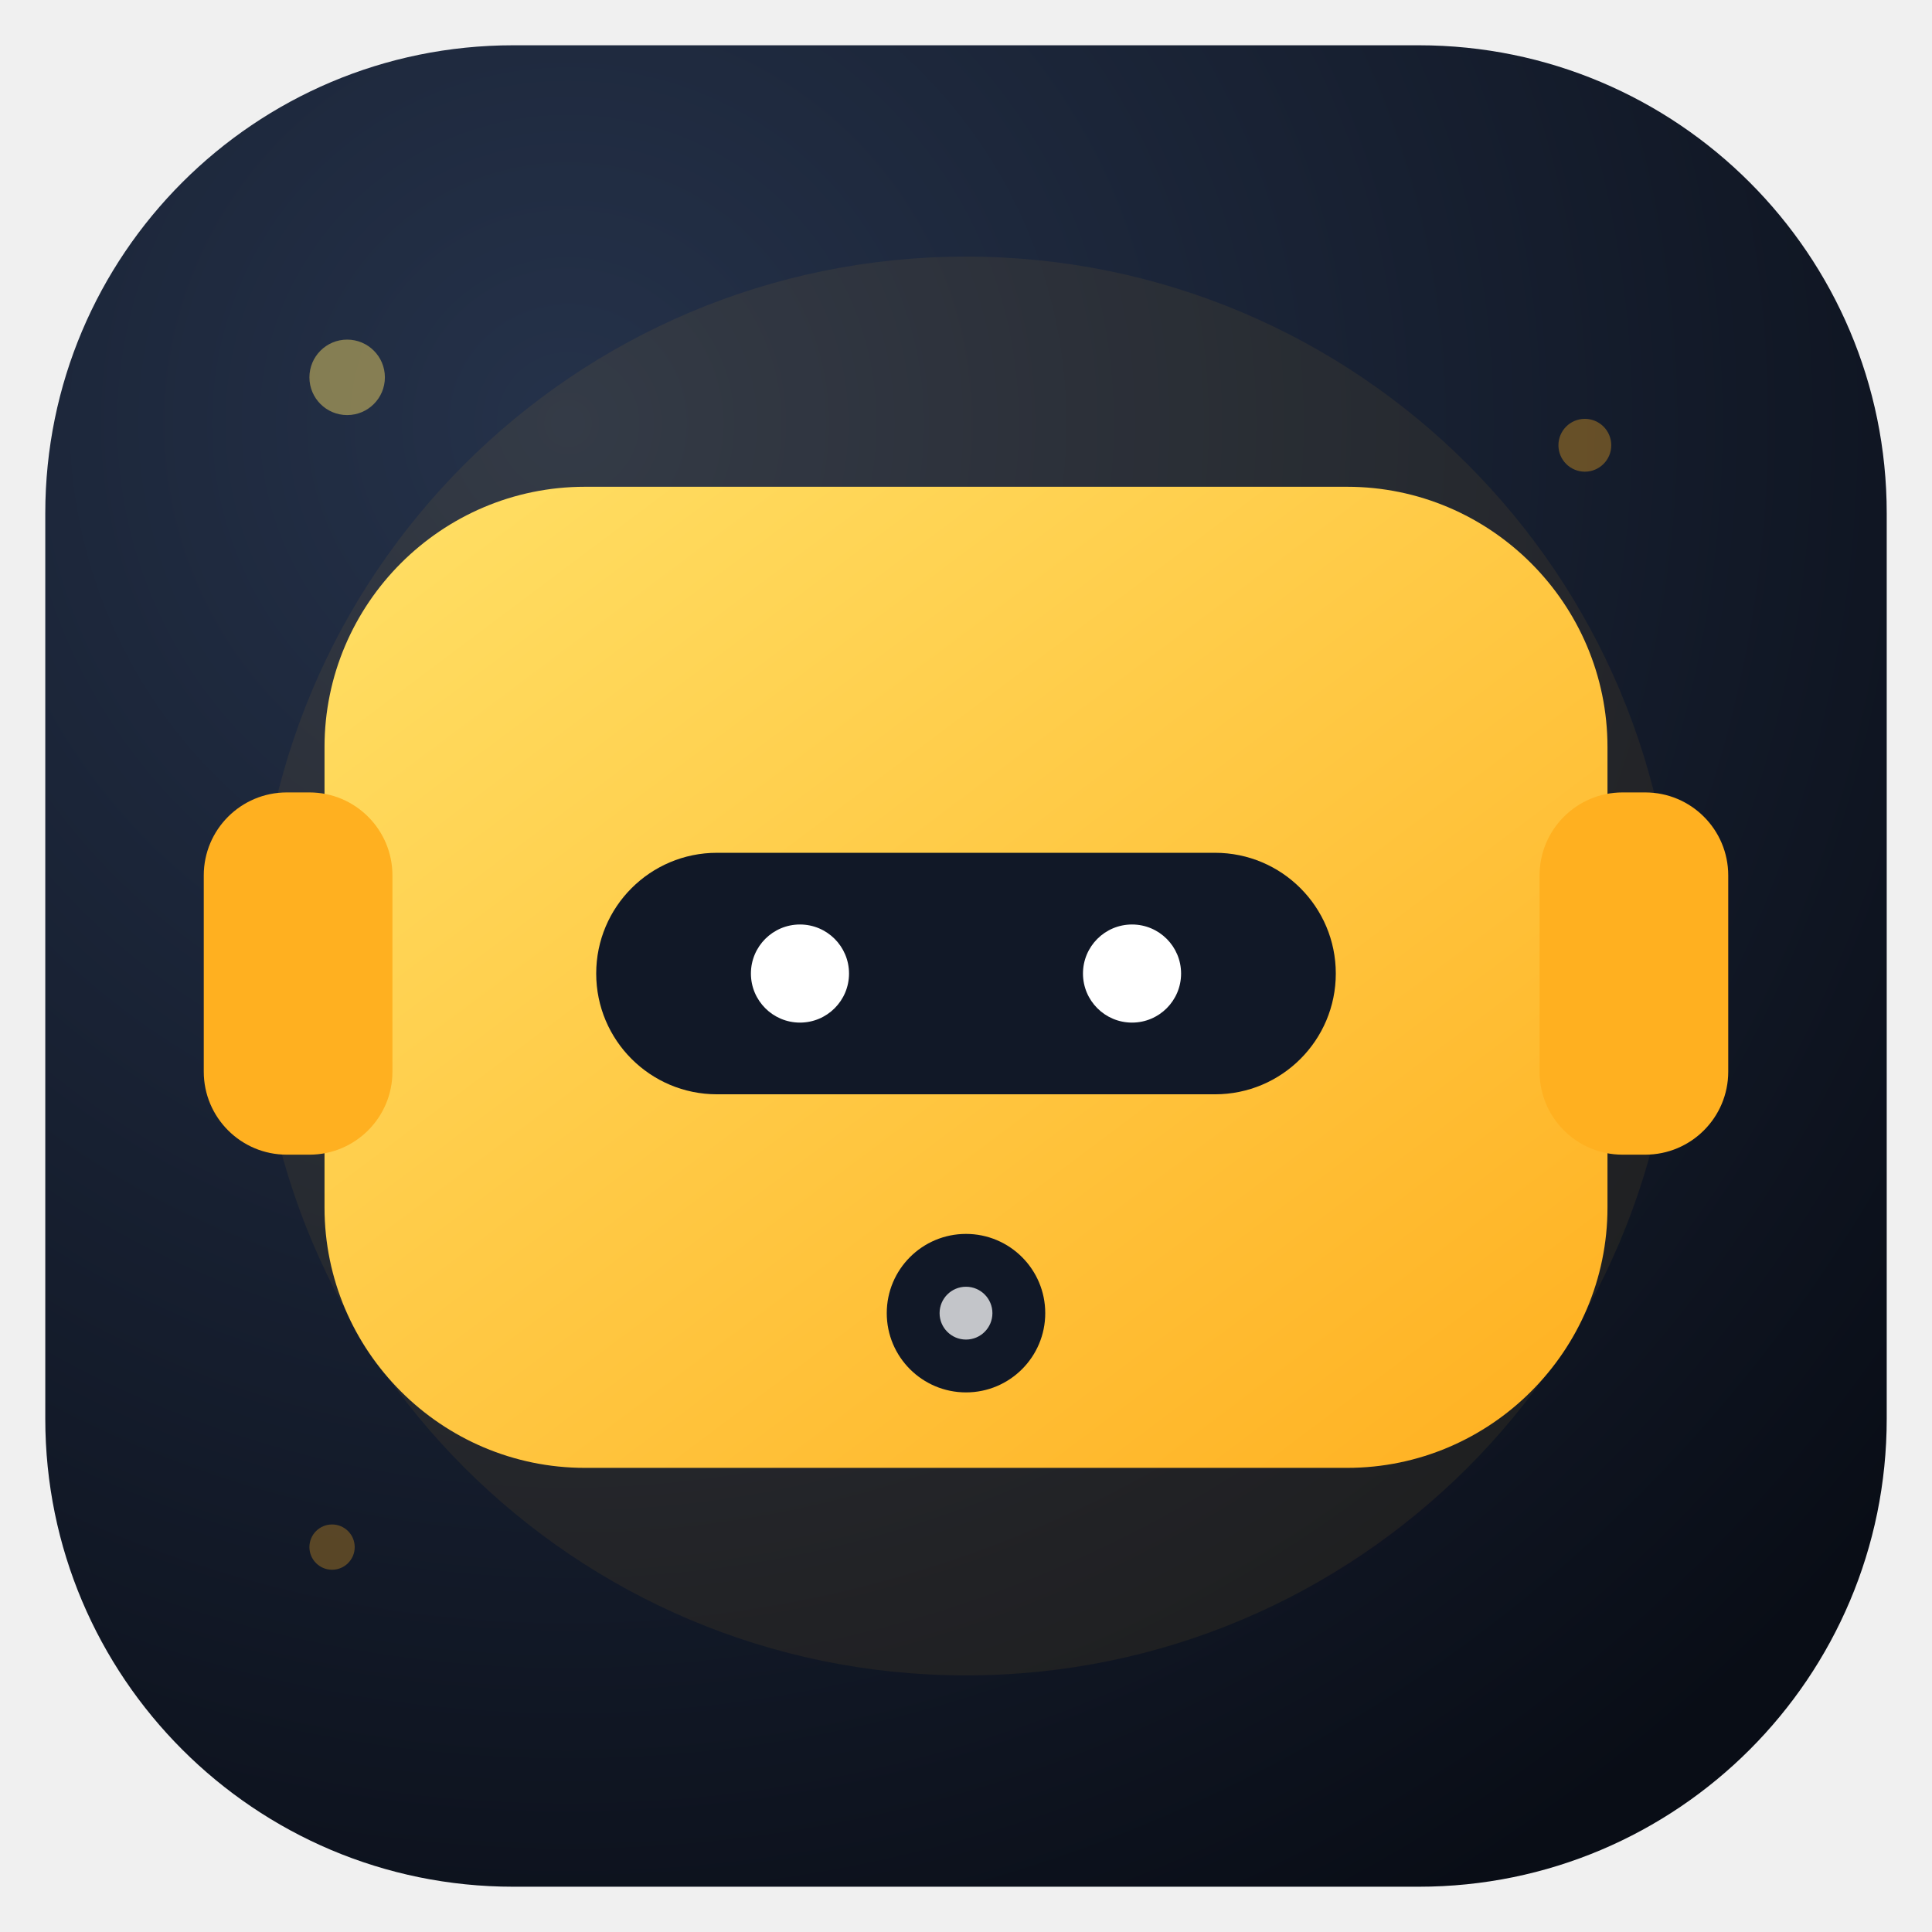
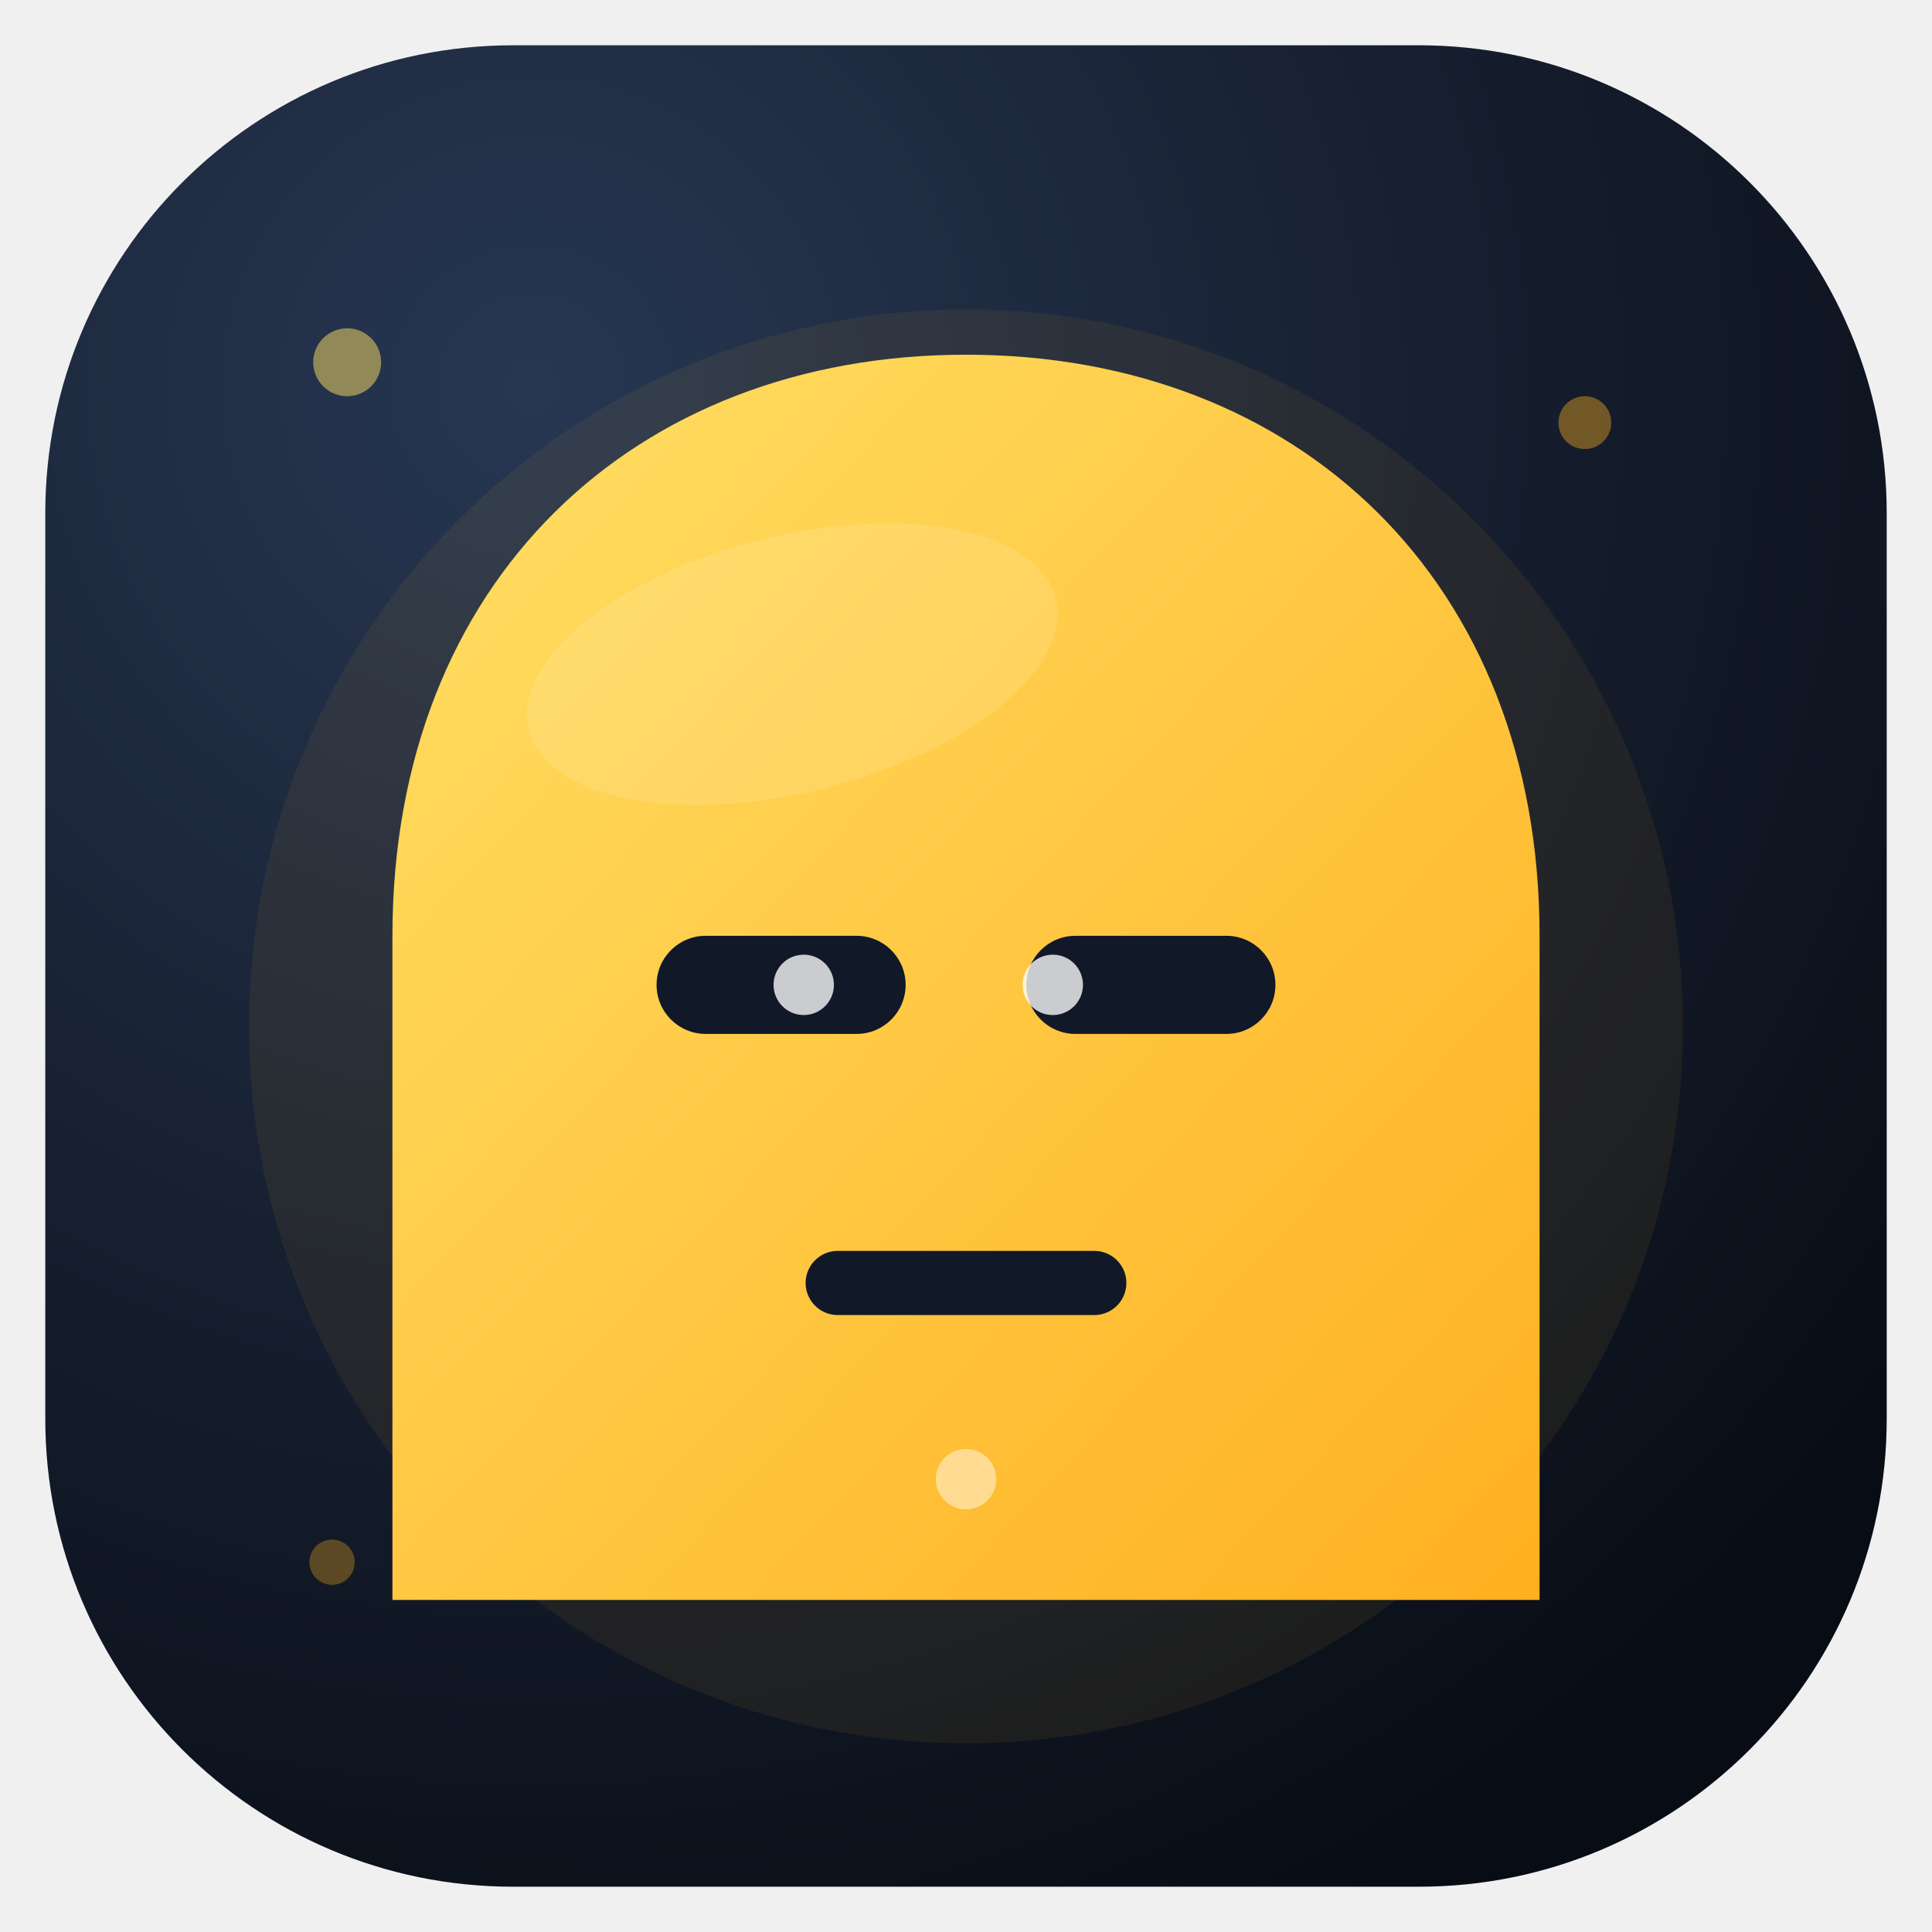
<svg xmlns="http://www.w3.org/2000/svg" viewBox="0 0 512 512">
  <defs>
-     <radialGradient id="bg" cx="28%" cy="20%" r="95%">
-       <stop offset="0" stop-color="#25324a" />
+     <radialGradient id="bg" cx="26%" cy="18%" r="96%">
+       <stop offset="0" stop-color="#273752" />
      <stop offset="0.58" stop-color="#151d2d" />
-       <stop offset="1" stop-color="#090d16" />
+       <stop offset="1" stop-color="#080c14" />
    </radialGradient>
    <linearGradient id="body" x1="0" y1="0" x2="1" y2="1">
      <stop offset="0" stop-color="#ffe066" />
      <stop offset="1" stop-color="#ffb020" />
    </linearGradient>
  </defs>
  <rect x="12" y="12" width="488" height="488" rx="124" fill="url(#bg)" />
-   <circle cx="256" cy="256" r="188" fill="#ffb020" opacity="0.07" />
-   <circle cx="92" cy="100" r="10" fill="#ffe066" opacity="0.45" />
-   <circle cx="420" cy="118" r="7" fill="#ffb020" opacity="0.35" />
-   <circle cx="88" cy="410" r="6" fill="#ffb020" opacity="0.3" />
-   <g>
-     <path d="M86 198c0-38 31-69 69-69h202c38 0 69 31 69 69v122c0 38-31 69-69 69H155c-38 0-69-31-69-69Z" fill="url(#body)" />
-     <rect x="54" y="210" width="50" height="96" rx="22" fill="#ffb020" />
-     <rect x="408" y="210" width="50" height="96" rx="22" fill="#ffb020" />
-     <rect x="158" y="226" width="196" height="64" rx="32" fill="#111827" />
-     <circle cx="212" cy="258" r="13" fill="#ffffff" />
-     <circle cx="300" cy="258" r="13" fill="#ffffff" />
-     <circle cx="256" cy="348" r="21" fill="#111827" />
-     <circle cx="256" cy="348" r="7" fill="#ffffff" opacity="0.75" />
-   </g>
+   <circle cx="256" cy="272" r="190" fill="#ffb020" opacity="0.07" />
+   <circle cx="92" cy="96" r="9" fill="#ffe066" opacity="0.5" />
+   <circle cx="420" cy="112" r="7" fill="#ffb020" opacity="0.4" />
+   <circle cx="88" cy="414" r="6" fill="#ffb020" opacity="0.32" />
+   <path d="M104 424V248c0-94 64-154 152-154s152 60 152 154v176Z" fill="url(#body)" />
+   <ellipse cx="210" cy="176" rx="72" ry="34" fill="#ffffff" opacity="0.12" transform="rotate(-14 210 176)" />
+   <rect x="174" y="248" width="66" height="26" rx="13" fill="#111827" />
+   <rect x="272" y="248" width="66" height="26" rx="13" fill="#111827" />
+   <circle cx="213" cy="261" r="8" fill="#ffffff" opacity="0.78" />
+   <circle cx="279" cy="261" r="8" fill="#ffffff" opacity="0.78" />
+   <path d="M222 340h68" fill="none" stroke="#111827" stroke-width="17" stroke-linecap="round" />
+   <circle cx="256" cy="392" r="8" fill="#ffffff" opacity="0.46" />
</svg>
